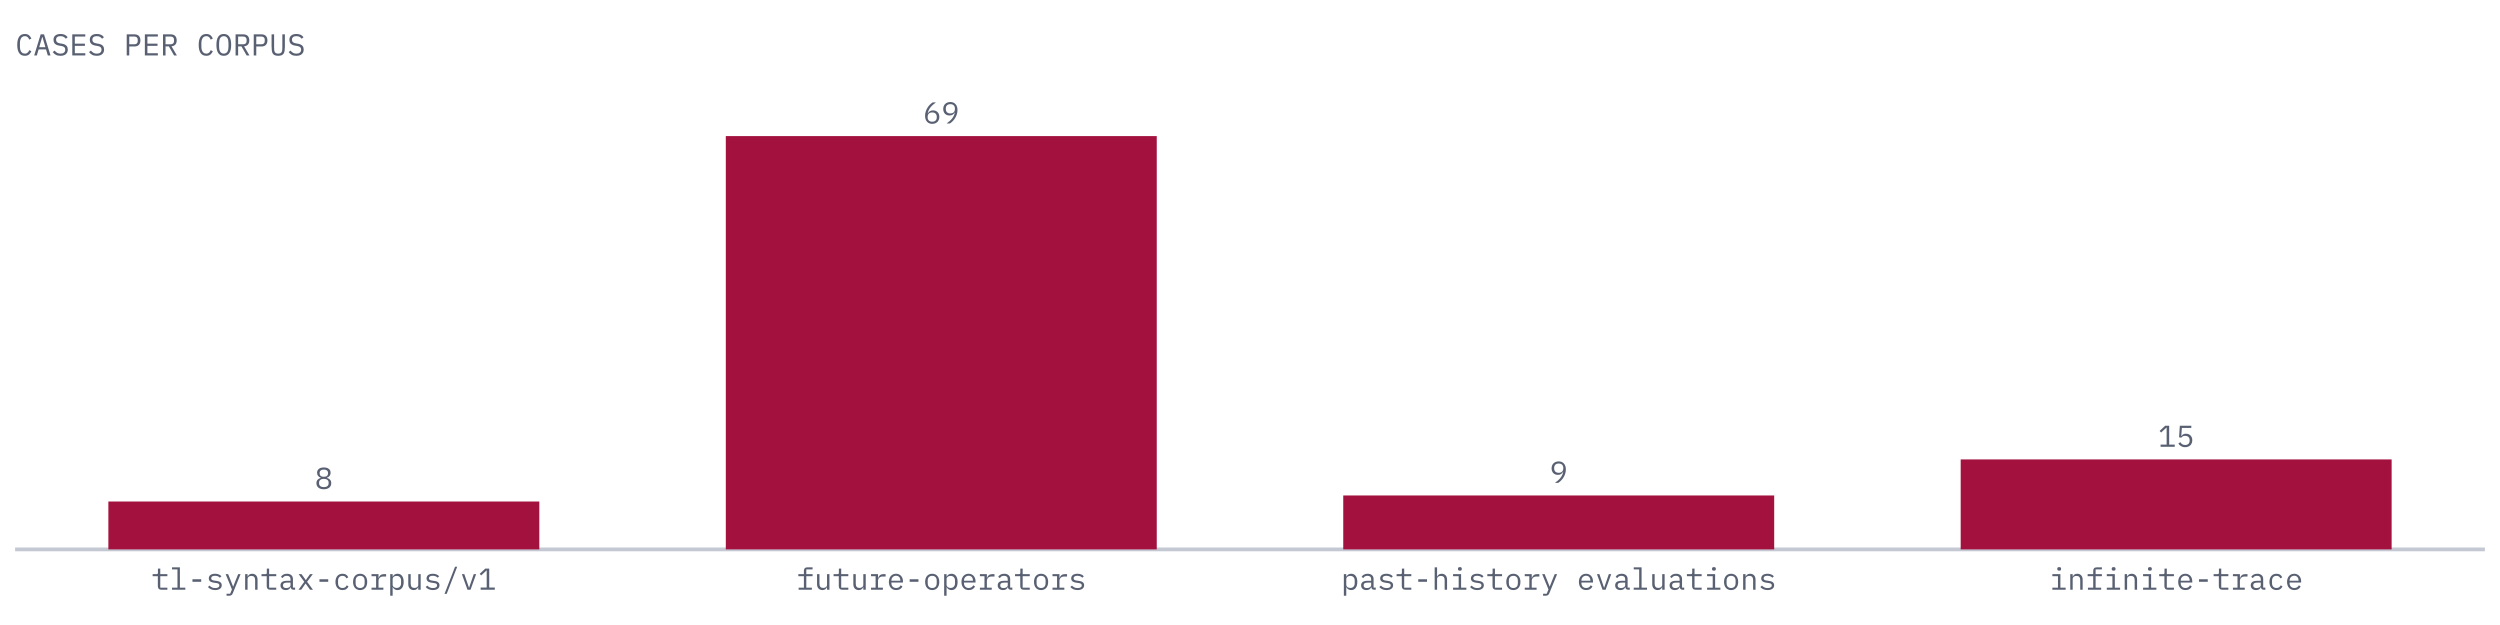
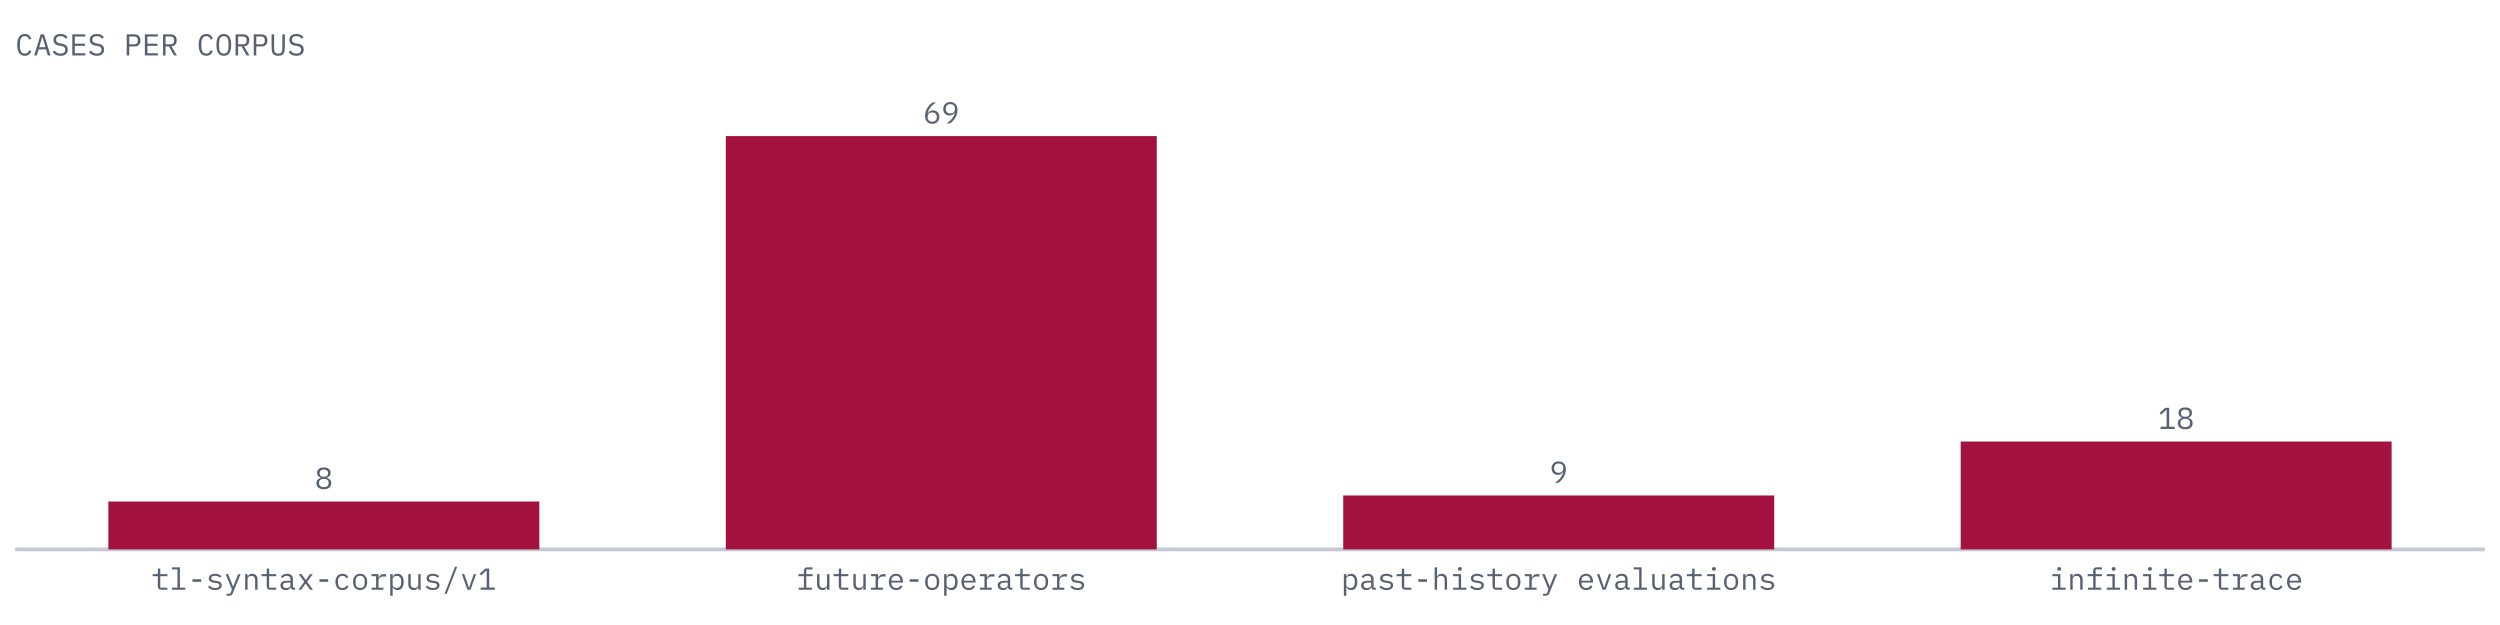
- <svg xmlns="http://www.w3.org/2000/svg" width="992" height="248" viewBox="-6 -6 992 248" role="img" aria-label="The checked-in corpora hold 101 counted cases: tl-syntax-corpus/v1 8, future-operators 69, past-history evaluations 9, infinite-trace 15.">
+ <svg xmlns="http://www.w3.org/2000/svg" width="992" height="248" viewBox="-6 -6 992 248" role="img" aria-label="The checked-in corpora hold 104 counted cases: tl-syntax-corpus/v1 8, future-operators 69, past-history evaluations 9, infinite-trace 18.">
  <defs>
    <path id="mono_A" d="M481 0 422 199H177L118 0H31L245 698H356L570 0ZM304 609H295L197 272H402Z" />
    <path id="mono_C" d="M323 -12Q195 -12 132 81Q70 174 70 349Q70 524 132 617Q195 710 323 710Q371 710 406 697Q441 684 466 662Q491 640 508 612Q525 585 538 557L466 524Q457 547 445 568Q433 588 416 604Q400 619 378 628Q355 637 323 637Q240 637 200 574Q159 511 159 406V292Q159 187 200 124Q240 61 323 61Q355 61 378 70Q400 79 416 94Q433 110 445 130Q457 151 466 174L538 141Q525 112 508 85Q491 58 466 36Q441 14 406 1Q371 -12 323 -12Z" />
    <path id="mono_E" d="M90 0V698H520V625H174V390H508V317H174V73H520V0Z" />
    <path id="mono_O" d="M300 -12Q236 -12 190 12Q144 37 114 83Q84 129 70 196Q56 263 56 349Q56 434 70 502Q84 569 114 615Q144 661 190 686Q236 710 300 710Q364 710 410 686Q456 661 486 615Q516 569 530 502Q544 434 544 349Q544 263 530 196Q516 129 486 83Q456 37 410 12Q364 -12 300 -12ZM300 61Q342 61 371 78Q400 94 419 124Q438 154 446 196Q455 239 455 292V406Q455 458 446 501Q438 544 419 574Q400 604 371 620Q342 637 300 637Q258 637 229 620Q200 604 181 574Q162 544 154 501Q145 458 145 406V292Q145 239 154 196Q162 154 181 124Q200 94 229 78Q258 61 300 61Z" />
    <path id="mono_P" d="M90 0V698H344Q441 698 492 645Q543 592 543 497Q543 402 492 349Q441 296 344 296H174V0ZM174 369H342Q395 369 424 396Q454 422 454 471V523Q454 572 424 598Q395 625 342 625H174Z" />
    <path id="mono_R" d="M174 0H90V698H344Q441 698 492 645Q543 592 543 497Q543 412 499 361Q455 310 371 302L549 0H455L285 298H174ZM342 369Q395 369 424 396Q454 422 454 471V523Q454 572 424 598Q395 625 342 625H174V369Z" />
    <path id="mono_S" d="M298 -12Q204 -12 144 22Q84 57 45 111L106 161Q147 110 192 85Q238 60 301 60Q377 60 417 95Q457 130 457 193Q457 244 428 272Q399 301 327 313L249 326Q198 335 164 353Q129 371 108 396Q87 422 78 452Q69 483 69 516Q69 612 132 661Q195 710 302 710Q386 710 444 682Q501 654 536 603L477 552Q448 590 407 614Q366 638 301 638Q230 638 192 608Q154 578 154 518Q154 471 182 442Q211 412 285 399L360 386Q411 377 446 359Q481 341 502 316Q524 291 533 260Q542 229 542 195Q542 98 478 43Q415 -12 298 -12Z" />
    <path id="mono_U" d="M164 698V279Q164 228 167 188Q170 148 183 120Q196 91 224 76Q251 61 300 61Q349 61 376 76Q404 91 417 120Q430 148 433 188Q436 228 436 279V698H520V299Q520 221 512 163Q505 105 482 66Q458 27 414 8Q371 -12 300 -12Q229 -12 186 8Q142 27 118 66Q95 105 88 163Q80 221 80 299V698Z" />
    <path id="mono_a" d="M495 0Q448 0 428 24Q408 48 403 84H398Q381 39 344 14Q306 -12 243 -12Q162 -12 114 30Q66 72 66 145Q66 217 118 256Q171 295 288 295H398V346Q398 403 366 432Q334 460 275 460Q223 460 190 440Q157 419 137 384L83 424Q93 444 110 463Q127 482 152 496Q177 511 209 520Q241 528 280 528Q371 528 424 482Q478 436 478 354V70H550V0ZM257 55Q288 55 314 62Q339 70 358 82Q377 95 388 112Q398 130 398 150V235H288Q216 235 183 215Q150 195 150 157V136Q150 96 178 76Q207 55 257 55Z" />
    <path id="mono_c" d="M318 -12Q262 -12 218 8Q175 27 145 62Q115 97 100 147Q84 197 84 258Q84 319 100 369Q116 419 146 454Q176 490 219 509Q262 528 317 528Q392 528 439 495Q486 462 508 409L444 375Q430 415 398 437Q365 459 317 459Q282 459 254 448Q227 436 208 415Q189 394 180 365Q170 336 170 302V214Q170 180 180 151Q189 122 208 101Q227 80 255 68Q283 57 319 57Q371 57 405 81Q439 105 459 147L516 108Q493 56 444 22Q396 -12 318 -12Z" />
    <path id="mono_e" d="M309 -12Q253 -12 208 7Q164 26 132 62Q101 97 84 146Q67 196 67 257Q67 319 84 369Q102 419 133 454Q164 490 208 509Q251 528 304 528Q356 528 398 509Q441 490 471 456Q501 423 517 377Q533 331 533 276V238H151V214Q151 180 162 151Q173 122 194 101Q214 80 244 68Q273 57 309 57Q361 57 399 81Q437 105 457 147L516 107Q493 55 440 22Q386 -12 309 -12ZM304 462Q271 462 243 450Q215 438 194 417Q174 396 162 368Q151 339 151 305V298H447V309Q447 343 436 371Q426 399 408 420Q389 440 362 451Q336 462 304 462Z" />
    <path id="mono_eight" d="M300 -12Q239 -12 193 4Q147 19 116 46Q86 73 70 110Q55 147 55 190Q55 262 94 304Q133 346 197 363V371Q141 390 108 432Q76 475 76 535Q76 615 135 662Q194 710 300 710Q406 710 465 662Q524 615 524 535Q524 475 492 432Q459 390 403 371V363Q467 346 506 304Q545 262 545 190Q545 147 530 110Q514 73 483 46Q452 19 406 4Q361 -12 300 -12ZM300 59Q374 59 416 92Q458 125 458 185V207Q458 267 416 300Q375 333 300 333Q225 333 184 300Q142 267 142 207V185Q142 125 184 92Q226 59 300 59ZM300 401Q368 401 404 430Q439 459 439 513V527Q439 581 402 610Q366 639 300 639Q234 639 198 610Q161 581 161 527V513Q161 459 196 430Q232 401 300 401Z" />
    <path id="mono_f" d="M83 68H257V448H73V516H257V622Q257 674 284 707Q312 740 371 740H544V672H337V516H544V448H337V68H521V0H83Z" />
-     <path id="mono_five" d="M501 625H189L169 358H176Q202 393 234 414Q266 434 322 434Q368 434 406 420Q445 405 473 377Q501 349 517 310Q533 270 533 219Q533 168 517 126Q501 83 470 52Q439 22 395 5Q351 -12 295 -12Q251 -12 216 -2Q182 8 156 25Q129 42 109 63Q89 84 73 107L136 155Q150 134 164 117Q179 100 198 88Q217 75 241 68Q265 61 297 61Q369 61 408 100Q446 139 446 208V216Q446 285 407 324Q368 363 295 363Q245 363 218 346Q190 329 167 304L96 314L121 698H501Z" />
    <path id="mono_h" d="M98 740H178V432H182Q190 451 202 468Q214 486 232 499Q249 512 273 520Q297 528 329 528Q410 528 459 476Q508 425 508 331V0H428V317Q428 388 397 422Q366 457 306 457Q282 457 259 451Q236 445 218 433Q200 421 189 402Q178 383 178 358V0H98Z" />
    <path id="mono_hyphen" d="M155 262V346H445V262Z" />
    <path id="mono_i" d="M332 630Q297 630 283 644Q269 659 269 681V697Q269 719 283 734Q297 748 332 748Q367 748 381 734Q395 719 395 697V681Q395 659 381 644Q367 630 332 630ZM106 68H292V448H106V516H372V68H546V0H106Z" />
    <path id="mono_l" d="M80 68H260V672H80V740H340V68H520V0H80Z" />
    <path id="mono_n" d="M98 0V516H178V432H182Q190 451 202 468Q214 486 232 499Q249 512 273 520Q297 528 329 528Q410 528 459 476Q508 425 508 331V0H428V317Q428 388 397 422Q366 457 306 457Q282 457 259 451Q236 445 218 433Q200 421 189 402Q178 383 178 358V0Z" />
    <path id="mono_nine" d="M536 442Q536 364 512 296Q489 227 452 170Q415 114 370 70Q326 27 283 0H175Q232 41 276 80Q321 119 355 162Q389 204 412 252Q435 301 450 362L445 364Q419 321 378 292Q338 264 273 264Q227 264 188 279Q150 294 122 322Q95 350 80 390Q64 429 64 479Q64 530 80 572Q97 615 128 646Q159 676 202 693Q246 710 299 710Q354 710 398 692Q442 673 472 638Q503 604 520 554Q536 504 536 442ZM300 333Q372 333 412 372Q451 411 451 482V490Q451 561 412 600Q372 639 300 639Q228 639 188 600Q149 561 149 490V482Q149 411 188 372Q228 333 300 333Z" />
    <path id="mono_o" d="M300 -12Q246 -12 202 7Q159 26 128 62Q98 97 82 146Q66 196 66 258Q66 319 82 369Q98 419 128 454Q159 490 202 509Q246 528 300 528Q354 528 398 509Q441 490 472 454Q502 419 518 369Q534 319 534 258Q534 196 518 146Q502 97 472 62Q441 26 398 7Q354 -12 300 -12ZM300 57Q367 57 408 97Q449 137 449 221V295Q449 379 408 419Q367 459 300 459Q233 459 192 419Q151 379 151 295V221Q151 137 192 97Q233 57 300 57Z" />
    <path id="mono_one" d="M85 0V73H285V636H278L102 472L53 525L238 698H369V73H553V0Z" />
    <path id="mono_p" d="M95 516H175V432H179Q229 528 338 528Q433 528 486 457Q540 386 540 258Q540 130 486 59Q433 -12 338 -12Q229 -12 179 84H175V-200H95ZM307 59Q377 59 416 102Q454 144 454 214V302Q454 372 416 414Q377 457 307 457Q280 457 256 450Q232 443 214 430Q196 416 186 396Q175 377 175 351V165Q175 139 186 120Q196 100 214 86Q232 73 256 66Q280 59 307 59Z" />
    <path id="mono_r" d="M77 68H228V448H77V516H308V386H313Q329 447 374 482Q418 516 487 516H559V436H462Q393 436 350 396Q308 356 308 291V68H469V0H77Z" />
    <path id="mono_s" d="M306 -12Q225 -12 166 16Q108 43 67 89L121 136Q158 97 202 76Q246 55 308 55Q368 55 406 76Q445 98 445 144Q445 164 438 178Q430 191 417 199Q404 207 388 212Q372 216 354 219L273 231Q246 235 214 242Q183 249 157 264Q131 280 114 306Q96 332 96 374Q96 413 112 442Q127 470 155 490Q183 509 221 518Q259 528 304 528Q374 528 426 506Q477 484 514 445L462 396Q453 407 440 418Q426 430 406 440Q387 449 361 455Q335 461 301 461Q240 461 208 440Q175 419 175 379Q175 359 182 346Q190 332 203 324Q216 316 232 312Q249 307 266 304L347 292Q375 288 406 281Q437 274 463 258Q489 243 506 217Q524 191 524 149Q524 72 464 30Q405 -12 306 -12Z" />
    <path id="mono_six" d="M301 -12Q246 -12 202 6Q158 25 128 60Q97 94 80 144Q64 194 64 256Q64 334 88 402Q111 471 148 528Q184 584 229 628Q274 671 317 698H425Q368 657 324 618Q279 579 245 536Q211 494 188 446Q165 397 150 336L155 334Q180 377 221 406Q262 434 327 434Q373 434 411 419Q449 404 477 376Q505 348 520 308Q536 268 536 219Q536 168 519 126Q502 83 472 52Q441 22 398 5Q354 -12 301 -12ZM300 59Q372 59 412 98Q451 137 451 208V216Q451 287 412 326Q372 365 300 365Q228 365 188 326Q149 287 149 216V208Q149 137 188 98Q228 59 300 59Z" />
    <path id="mono_slash" d="M90 -138 438 760H510L162 -138Z" />
    <path id="mono_t" d="M325 0Q266 0 238 33Q211 66 211 118V448H39V516H167Q193 516 204 526Q214 537 214 563V698H291V516H526V448H291V68H526V0Z" />
    <path id="mono_u" d="M422 84H418Q410 65 398 48Q386 30 368 17Q351 4 327 -4Q303 -12 271 -12Q190 -12 141 40Q92 91 92 185V516H172V199Q172 128 203 94Q234 59 294 59Q318 59 341 65Q364 71 382 83Q400 95 411 114Q422 132 422 158V516H502V0H422Z" />
    <path id="mono_v" d="M249 0 64 516H145L219 300L299 67H303L383 300L457 516H536L351 0Z" />
    <path id="mono_x" d="M61 0 253 262 66 516H162L240 407L302 321H306L366 407L443 516H535L346 263L540 0H444L357 121L298 203H294L237 121L153 0Z" />
    <path id="mono_y" d="M467 516H547L291 -113Q282 -135 271 -152Q260 -168 245 -178Q230 -189 209 -194Q188 -200 159 -200H83V-132H203L261 10L53 516H135L222 300L299 104H303L380 300Z" />
  </defs>
  <g fill="#586072" transform="translate(0,16) scale(0.012,-0.012)">
    <use href="#mono_C" x="0" />
    <use href="#mono_A" x="600" />
    <use href="#mono_S" x="1200" />
    <use href="#mono_E" x="1800" />
    <use href="#mono_S" x="2400" />
    <use href="#mono_P" x="3600" />
    <use href="#mono_E" x="4200" />
    <use href="#mono_R" x="4800" />
    <use href="#mono_C" x="6000" />
    <use href="#mono_O" x="6600" />
    <use href="#mono_R" x="7200" />
    <use href="#mono_P" x="7800" />
    <use href="#mono_U" x="8400" />
    <use href="#mono_S" x="9000" />
  </g>
  <path d="M0,212 L980,212" fill="none" stroke="#c3c8d2" stroke-width="1.5" />
  <rect x="37" y="193" width="171" height="19" rx="0" fill="#a3123f" fill-opacity="1" />
  <g fill="#586072" transform="translate(118.9,188) scale(0.012,-0.012)">
    <use href="#mono_eight" x="0" />
  </g>
  <g fill="#586072" transform="translate(54.1,228) scale(0.012,-0.012)">
    <use href="#mono_t" x="0" />
    <use href="#mono_l" x="600" />
    <use href="#mono_hyphen" x="1200" />
    <use href="#mono_s" x="1800" />
    <use href="#mono_y" x="2400" />
    <use href="#mono_n" x="3000" />
    <use href="#mono_t" x="3600" />
    <use href="#mono_a" x="4200" />
    <use href="#mono_x" x="4800" />
    <use href="#mono_hyphen" x="5400" />
    <use href="#mono_c" x="6000" />
    <use href="#mono_o" x="6600" />
    <use href="#mono_r" x="7200" />
    <use href="#mono_p" x="7800" />
    <use href="#mono_u" x="8400" />
    <use href="#mono_s" x="9000" />
    <use href="#mono_slash" x="9600" />
    <use href="#mono_v" x="10200" />
    <use href="#mono_one" x="10800" />
  </g>
  <rect x="282" y="48" width="171" height="164" rx="0" fill="#a3123f" fill-opacity="1" />
  <g fill="#586072" transform="translate(360.3,43) scale(0.012,-0.012)">
    <use href="#mono_six" x="0" />
    <use href="#mono_nine" x="600" />
  </g>
  <g fill="#586072" transform="translate(309.9,228) scale(0.012,-0.012)">
    <use href="#mono_f" x="0" />
    <use href="#mono_u" x="600" />
    <use href="#mono_t" x="1200" />
    <use href="#mono_u" x="1800" />
    <use href="#mono_r" x="2400" />
    <use href="#mono_e" x="3000" />
    <use href="#mono_hyphen" x="3600" />
    <use href="#mono_o" x="4200" />
    <use href="#mono_p" x="4800" />
    <use href="#mono_e" x="5400" />
    <use href="#mono_r" x="6000" />
    <use href="#mono_a" x="6600" />
    <use href="#mono_t" x="7200" />
    <use href="#mono_o" x="7800" />
    <use href="#mono_r" x="8400" />
    <use href="#mono_s" x="9000" />
  </g>
  <rect x="527" y="190.6" width="171" height="21.4" rx="0" fill="#a3123f" fill-opacity="1" />
  <g fill="#586072" transform="translate(608.9,185.6) scale(0.012,-0.012)">
    <use href="#mono_nine" x="0" />
  </g>
  <g fill="#586072" transform="translate(526.1,228) scale(0.012,-0.012)">
    <use href="#mono_p" x="0" />
    <use href="#mono_a" x="600" />
    <use href="#mono_s" x="1200" />
    <use href="#mono_t" x="1800" />
    <use href="#mono_hyphen" x="2400" />
    <use href="#mono_h" x="3000" />
    <use href="#mono_i" x="3600" />
    <use href="#mono_s" x="4200" />
    <use href="#mono_t" x="4800" />
    <use href="#mono_o" x="5400" />
    <use href="#mono_r" x="6000" />
    <use href="#mono_y" x="6600" />
    <use href="#mono_e" x="7800" />
    <use href="#mono_v" x="8400" />
    <use href="#mono_a" x="9000" />
    <use href="#mono_l" x="9600" />
    <use href="#mono_u" x="10200" />
    <use href="#mono_a" x="10800" />
    <use href="#mono_t" x="11400" />
    <use href="#mono_i" x="12000" />
    <use href="#mono_o" x="12600" />
    <use href="#mono_n" x="13200" />
    <use href="#mono_s" x="13800" />
  </g>
-   <rect x="772" y="176.3" width="171" height="35.7" rx="0" fill="#a3123f" fill-opacity="1" />
-   <g fill="#586072" transform="translate(850.3,171.3) scale(0.012,-0.012)">
+   <rect x="772" y="169.2" width="171" height="42.8" rx="0" fill="#a3123f" fill-opacity="1" />
+   <g fill="#586072" transform="translate(850.3,164.2) scale(0.012,-0.012)">
    <use href="#mono_one" x="0" />
-     <use href="#mono_five" x="600" />
+     <use href="#mono_eight" x="600" />
  </g>
  <g fill="#586072" transform="translate(807.1,228) scale(0.012,-0.012)">
    <use href="#mono_i" x="0" />
    <use href="#mono_n" x="600" />
    <use href="#mono_f" x="1200" />
    <use href="#mono_i" x="1800" />
    <use href="#mono_n" x="2400" />
    <use href="#mono_i" x="3000" />
    <use href="#mono_t" x="3600" />
    <use href="#mono_e" x="4200" />
    <use href="#mono_hyphen" x="4800" />
    <use href="#mono_t" x="5400" />
    <use href="#mono_r" x="6000" />
    <use href="#mono_a" x="6600" />
    <use href="#mono_c" x="7200" />
    <use href="#mono_e" x="7800" />
  </g>
</svg>
